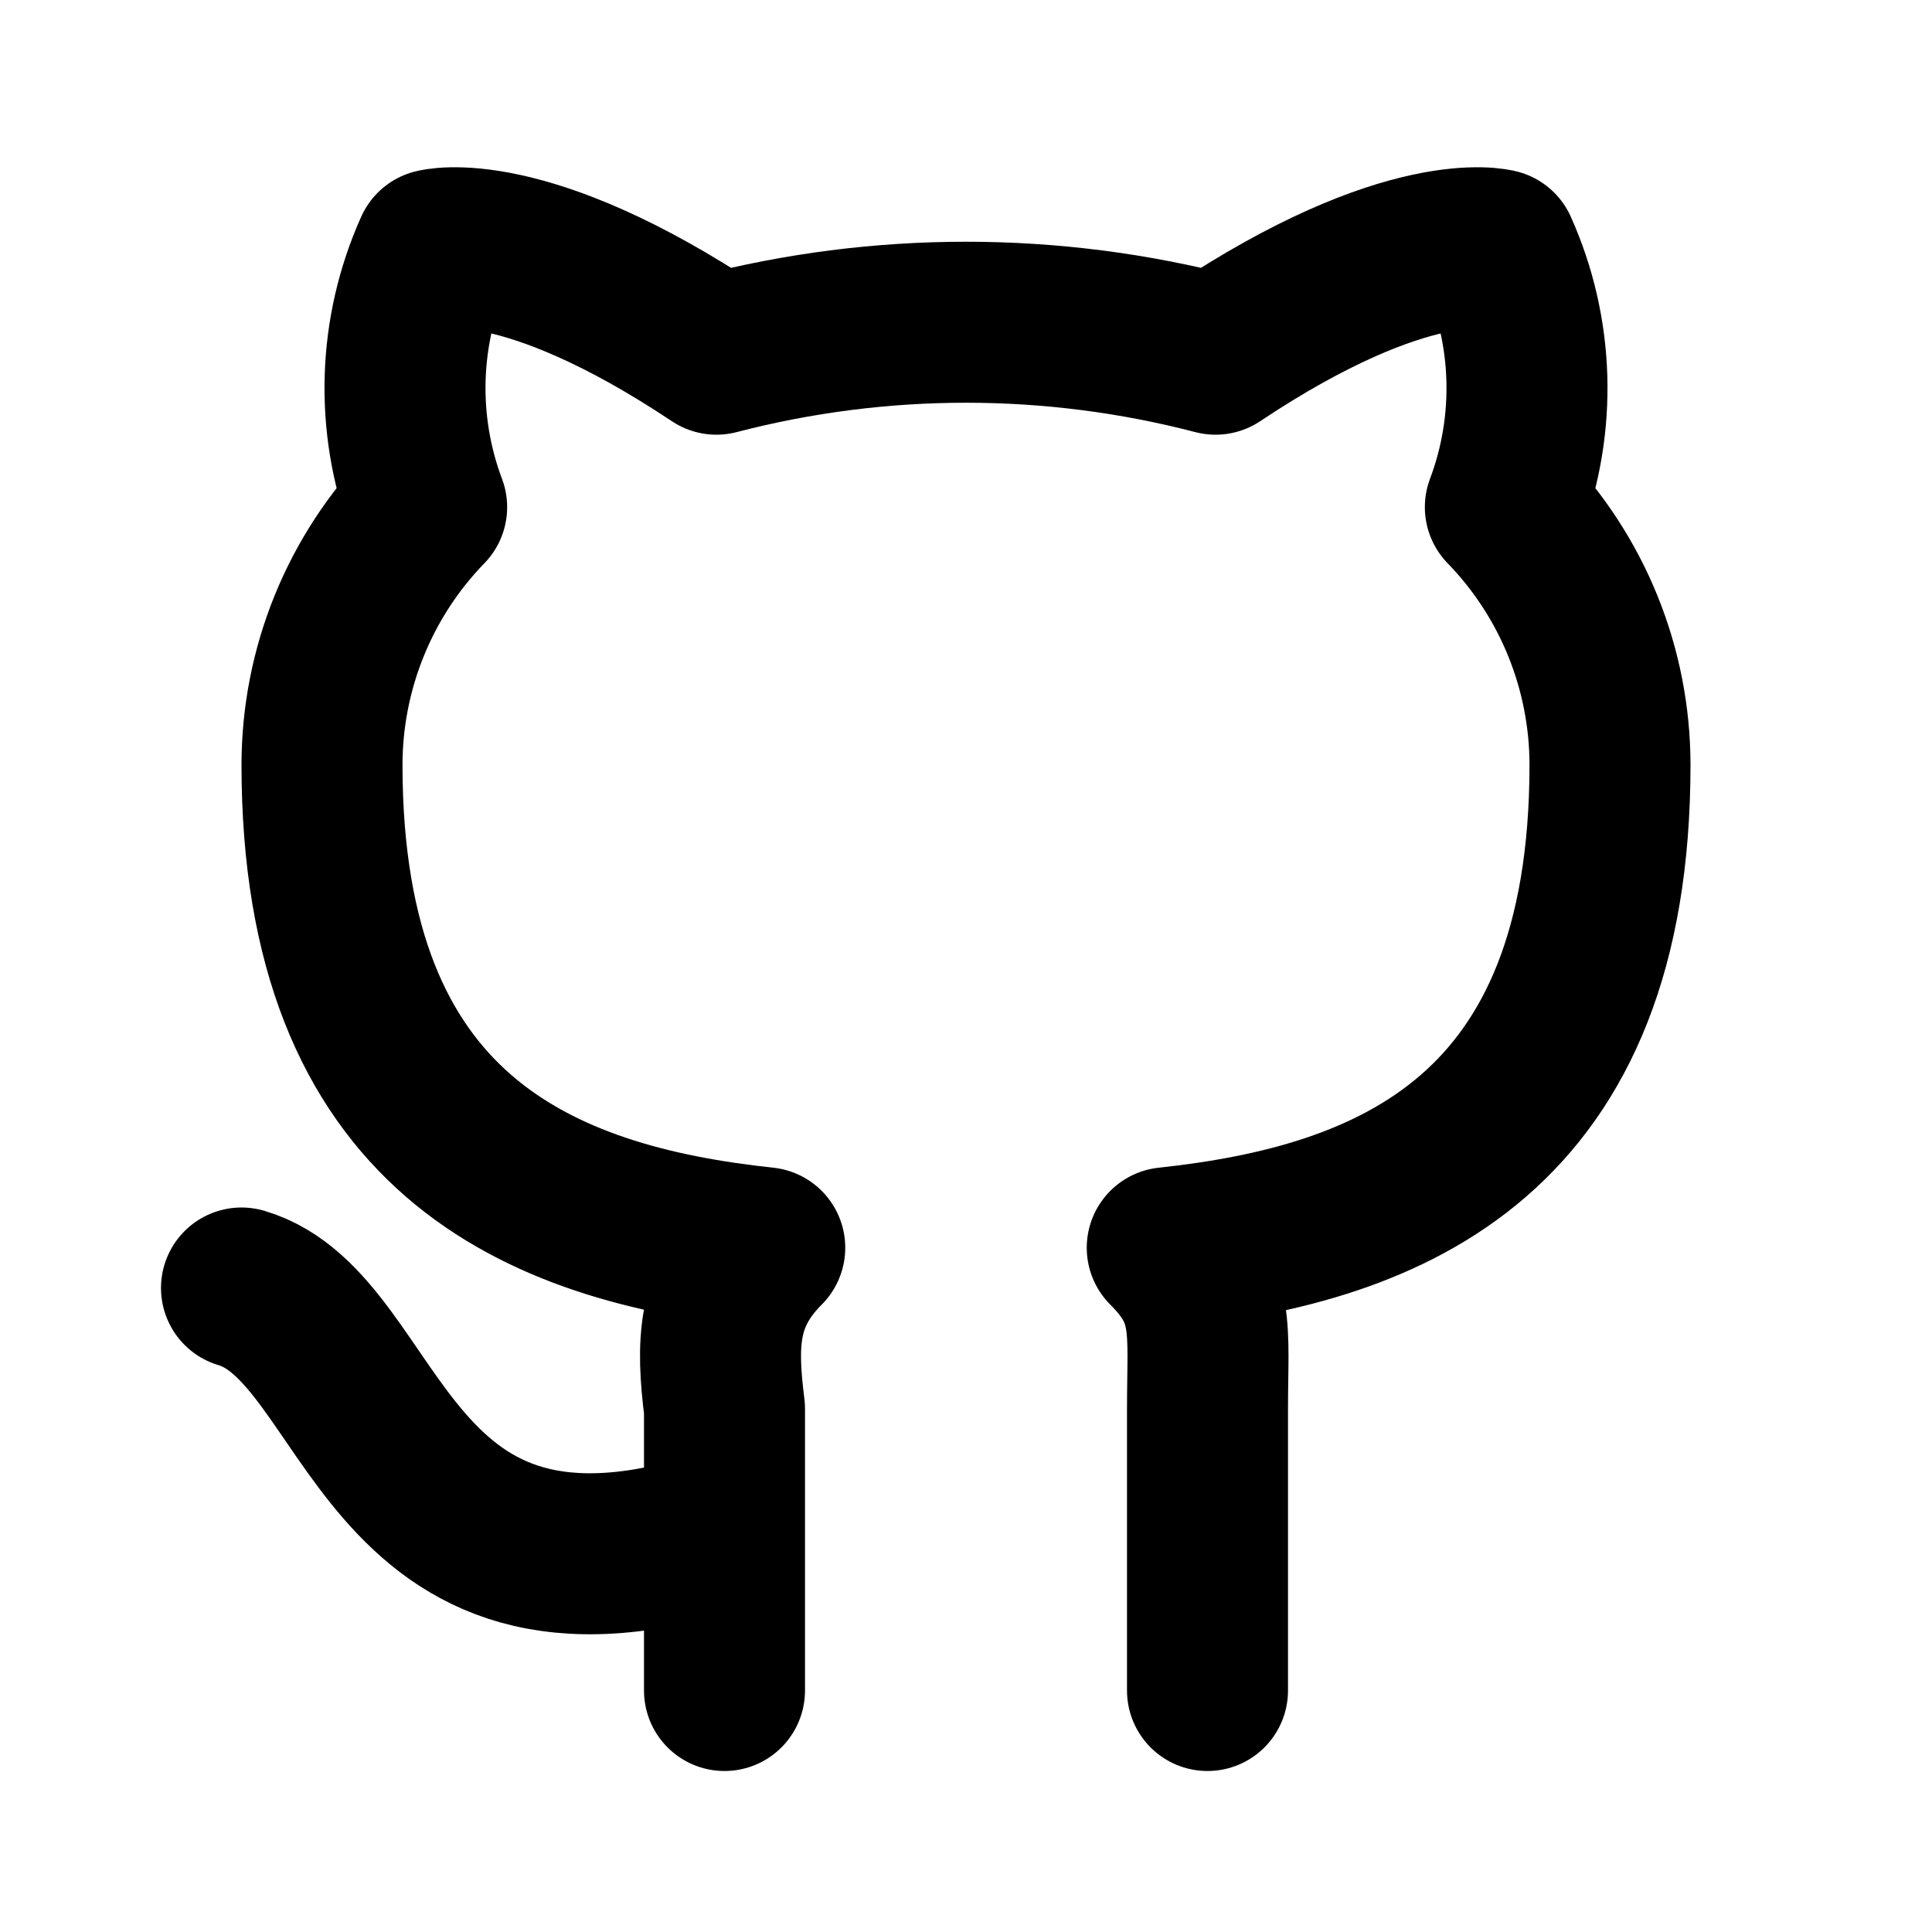
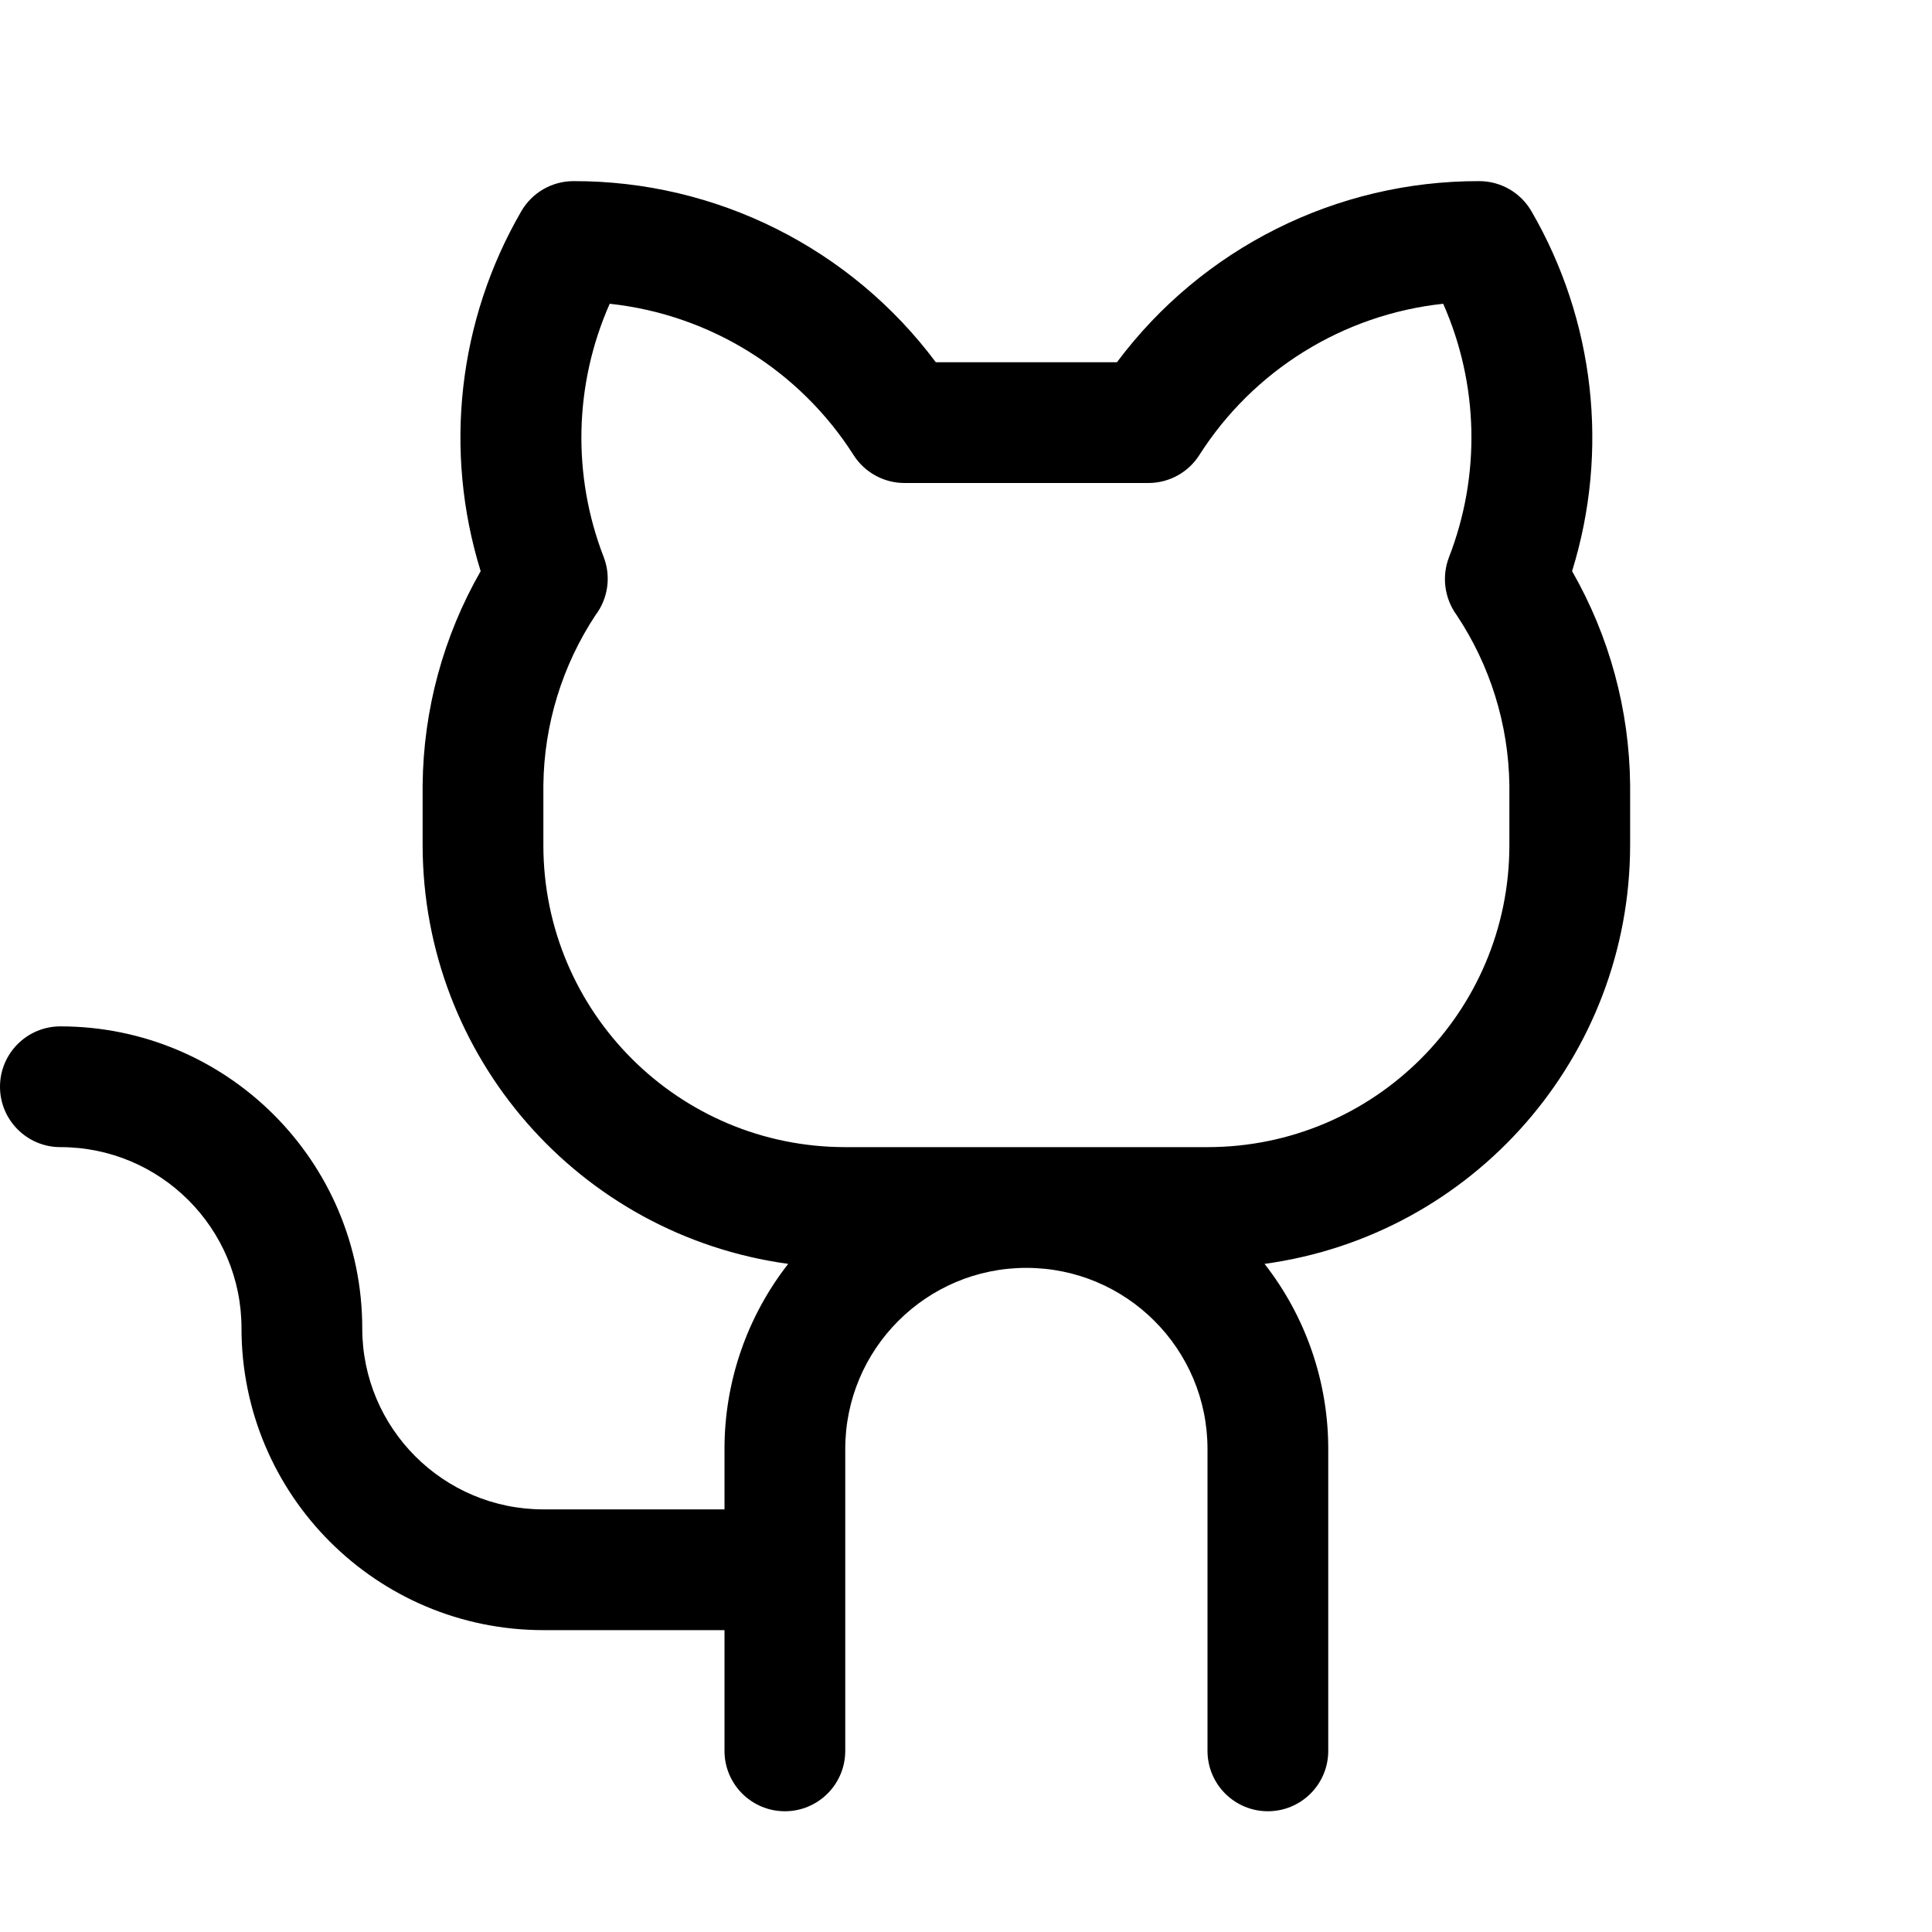
- <svg xmlns="http://www.w3.org/2000/svg" width="24" height="24" viewBox="0 0 24 24" fill="none" stroke="currentColor" stroke-width="2" stroke-linecap="round" stroke-linejoin="round" class="icon icon-tabler icons-tabler-outline icon-tabler-brand-github">
-   <path stroke="none" d="M0 0h24v24H0z" fill="none" />
-   <path d="M9 19c-4.3 1.4 -4.3 -2.5 -6 -3m12 5v-3.5c0 -1 .1 -1.4 -.5 -2c2.8 -.3 5.5 -1.4 5.5 -6a4.6 4.6 0 0 0 -1.3 -3.2a4.2 4.2 0 0 0 -.1 -3.2s-1.1 -.3 -3.5 1.3a12.3 12.3 0 0 0 -6.2 0c-2.4 -1.6 -3.5 -1.3 -3.5 -1.3a4.2 4.2 0 0 0 -.1 3.2a4.6 4.6 0 0 0 -1.3 3.2c0 4.6 2.7 5.7 5.5 6c-.6 .6 -.6 1.2 -.5 2v3.5" />
+ <svg xmlns="http://www.w3.org/2000/svg" width="24" height="24" aria-hidden="true" viewBox="0 0 256 256" fill="currentColor">
+   <path d="M208.31,75.68A59.78,59.78,0,0,0,202.93,28,8,8,0,0,0,196,24a59.75,59.75,0,0,0-48,24H124A59.75,59.75,0,0,0,76,24a8,8,0,0,0-6.93,4,59.78,59.78,0,0,0-5.38,47.68A58.14,58.14,0,0,0,56,104v8a56.06,56.06,0,0,0,48.44,55.47A39.8,39.8,0,0,0,96,192v8H72a24,24,0,0,1-24-24A40,40,0,0,0,8,136a8,8,0,0,0,0,16,24,24,0,0,1,24,24,40,40,0,0,0,40,40H96v16a8,8,0,0,0,16,0V192a24,24,0,0,1,48,0v40a8,8,0,0,0,16,0V192a39.8,39.8,0,0,0-8.44-24.53A56.06,56.06,0,0,0,216,112v-8A58.14,58.14,0,0,0,208.31,75.68ZM200,112a40,40,0,0,1-40,40H112a40,40,0,0,1-40-40v-8a41.74,41.74,0,0,1,6.9-22.48A8,8,0,0,0,80,73.83a43.81,43.81,0,0,1,.79-33.58,43.88,43.88,0,0,1,32.32,20.06A8,8,0,0,0,119.82,64h32.35a8,8,0,0,0,6.74-3.69,43.87,43.87,0,0,1,32.32-20.06A43.81,43.81,0,0,1,192,73.83a8.09,8.09,0,0,0,1,7.65A41.72,41.72,0,0,1,200,104Z" />
</svg>
